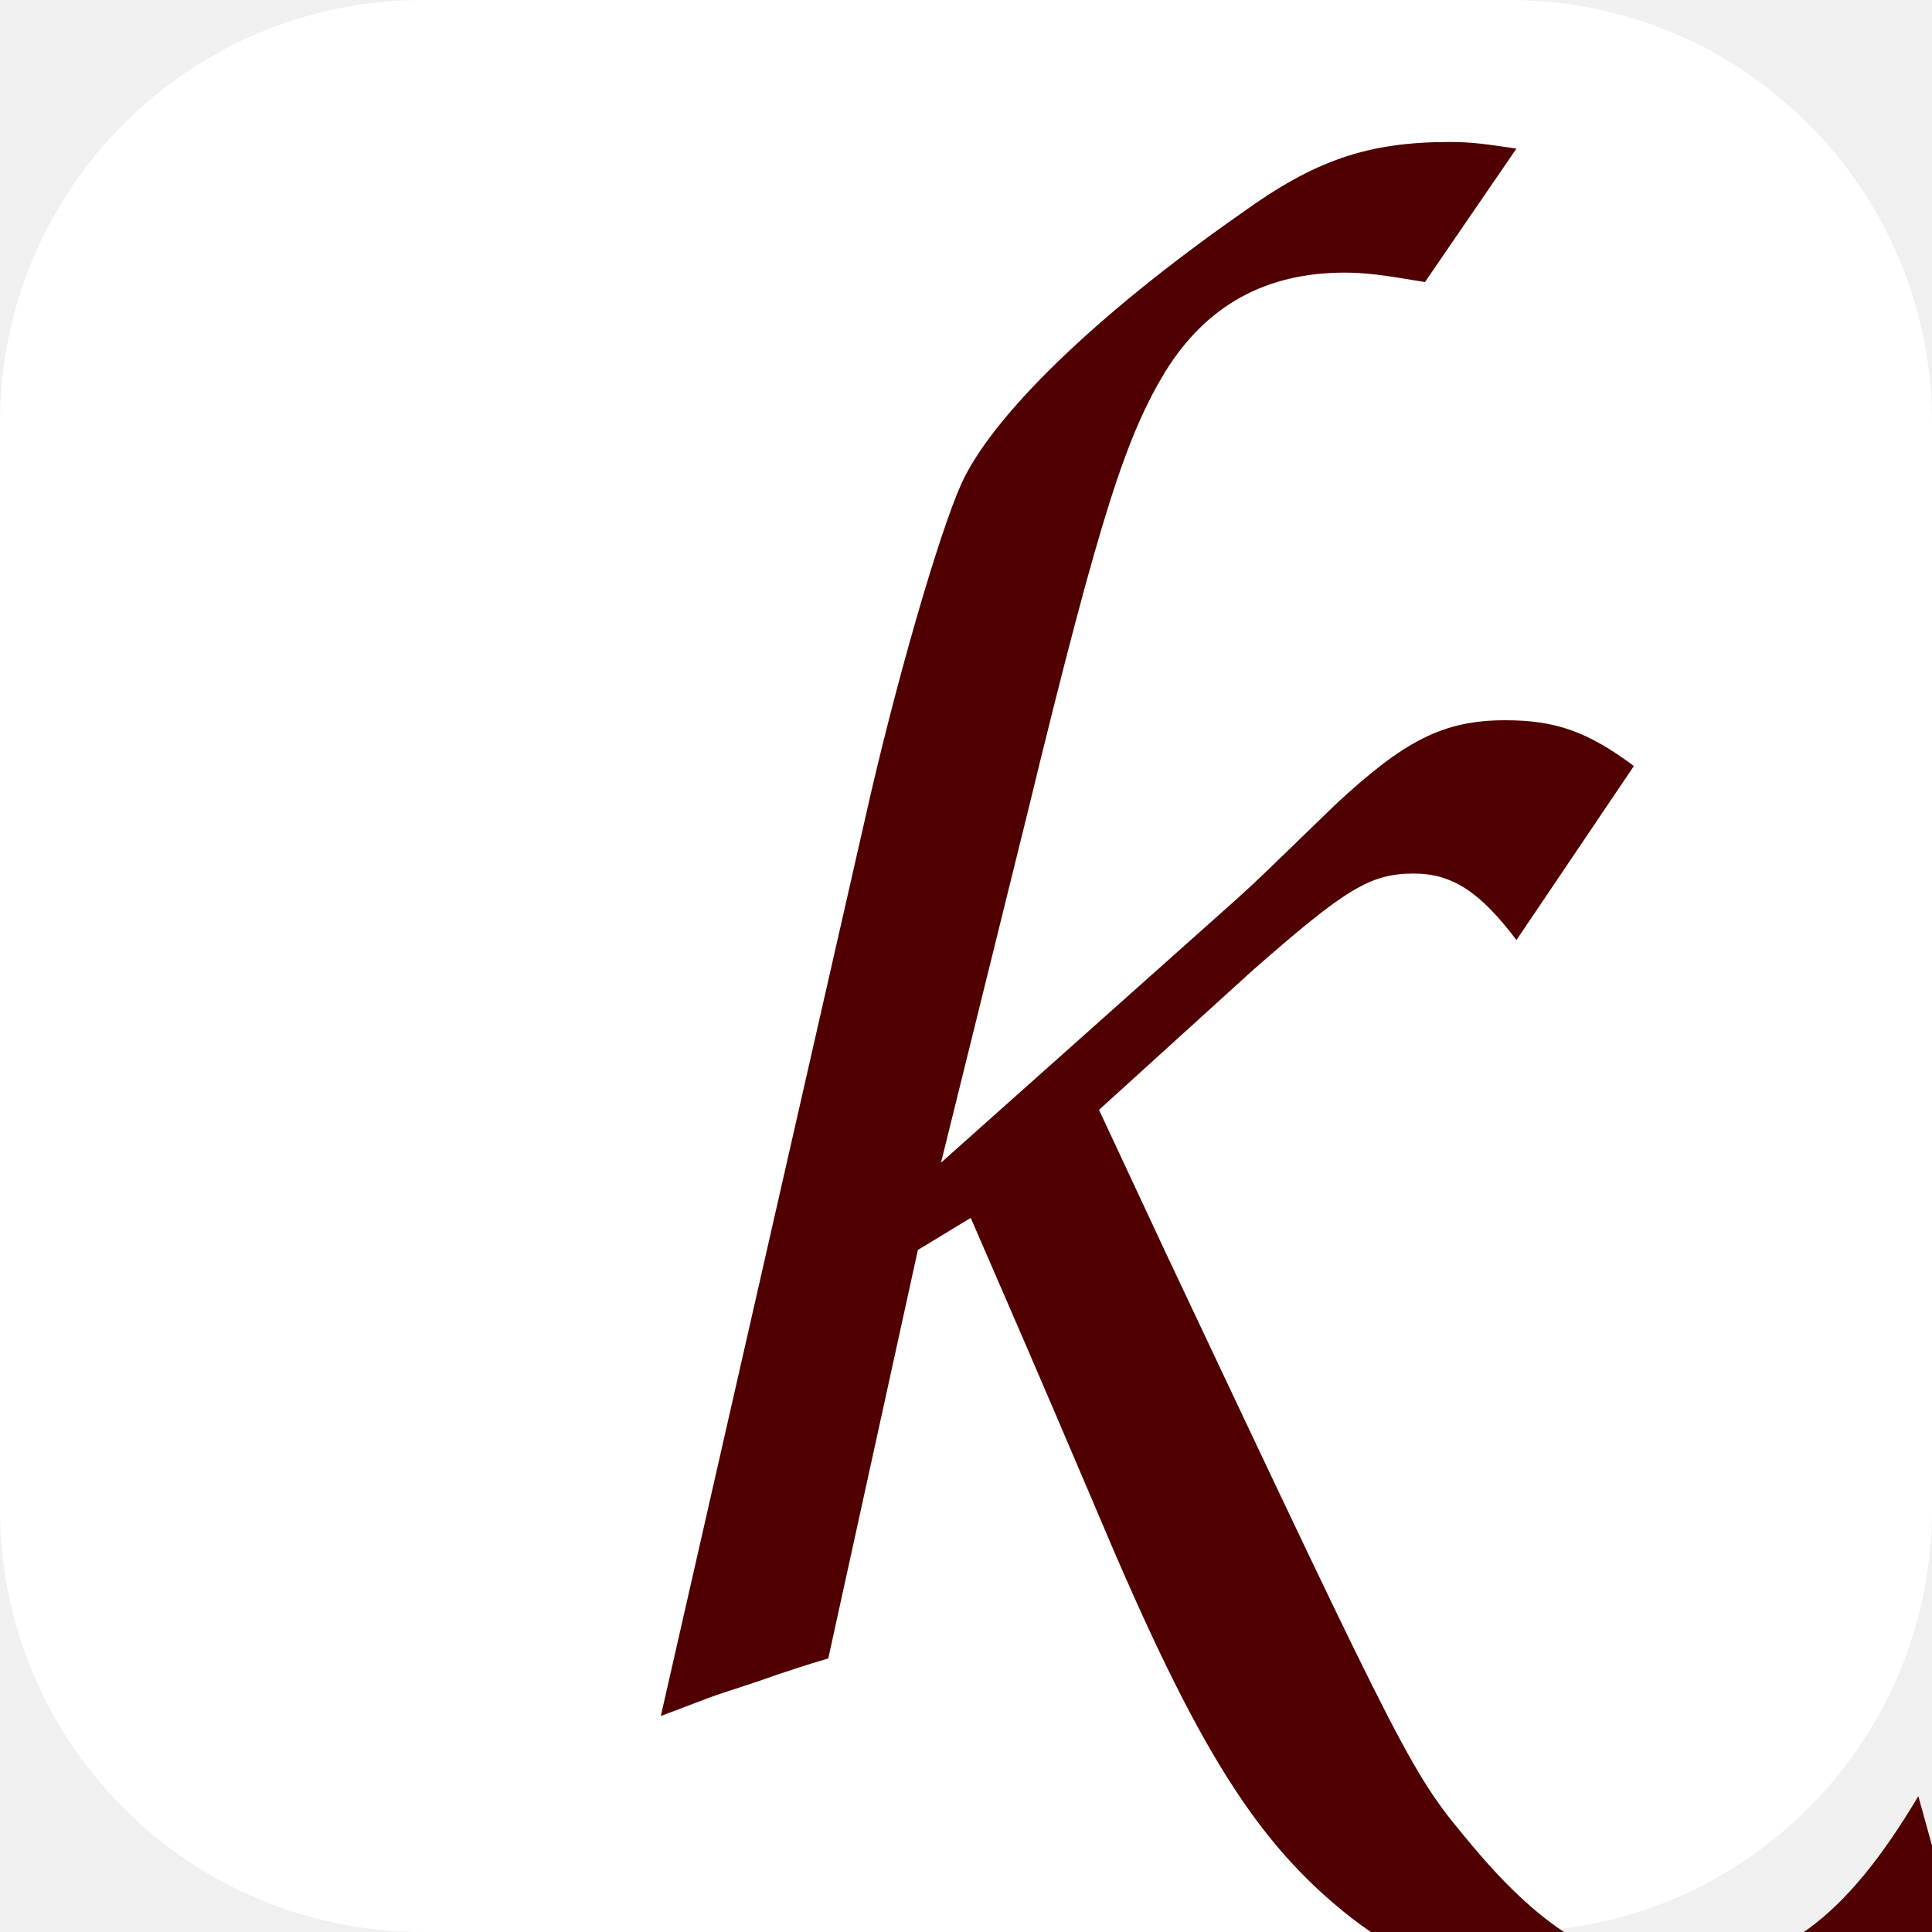
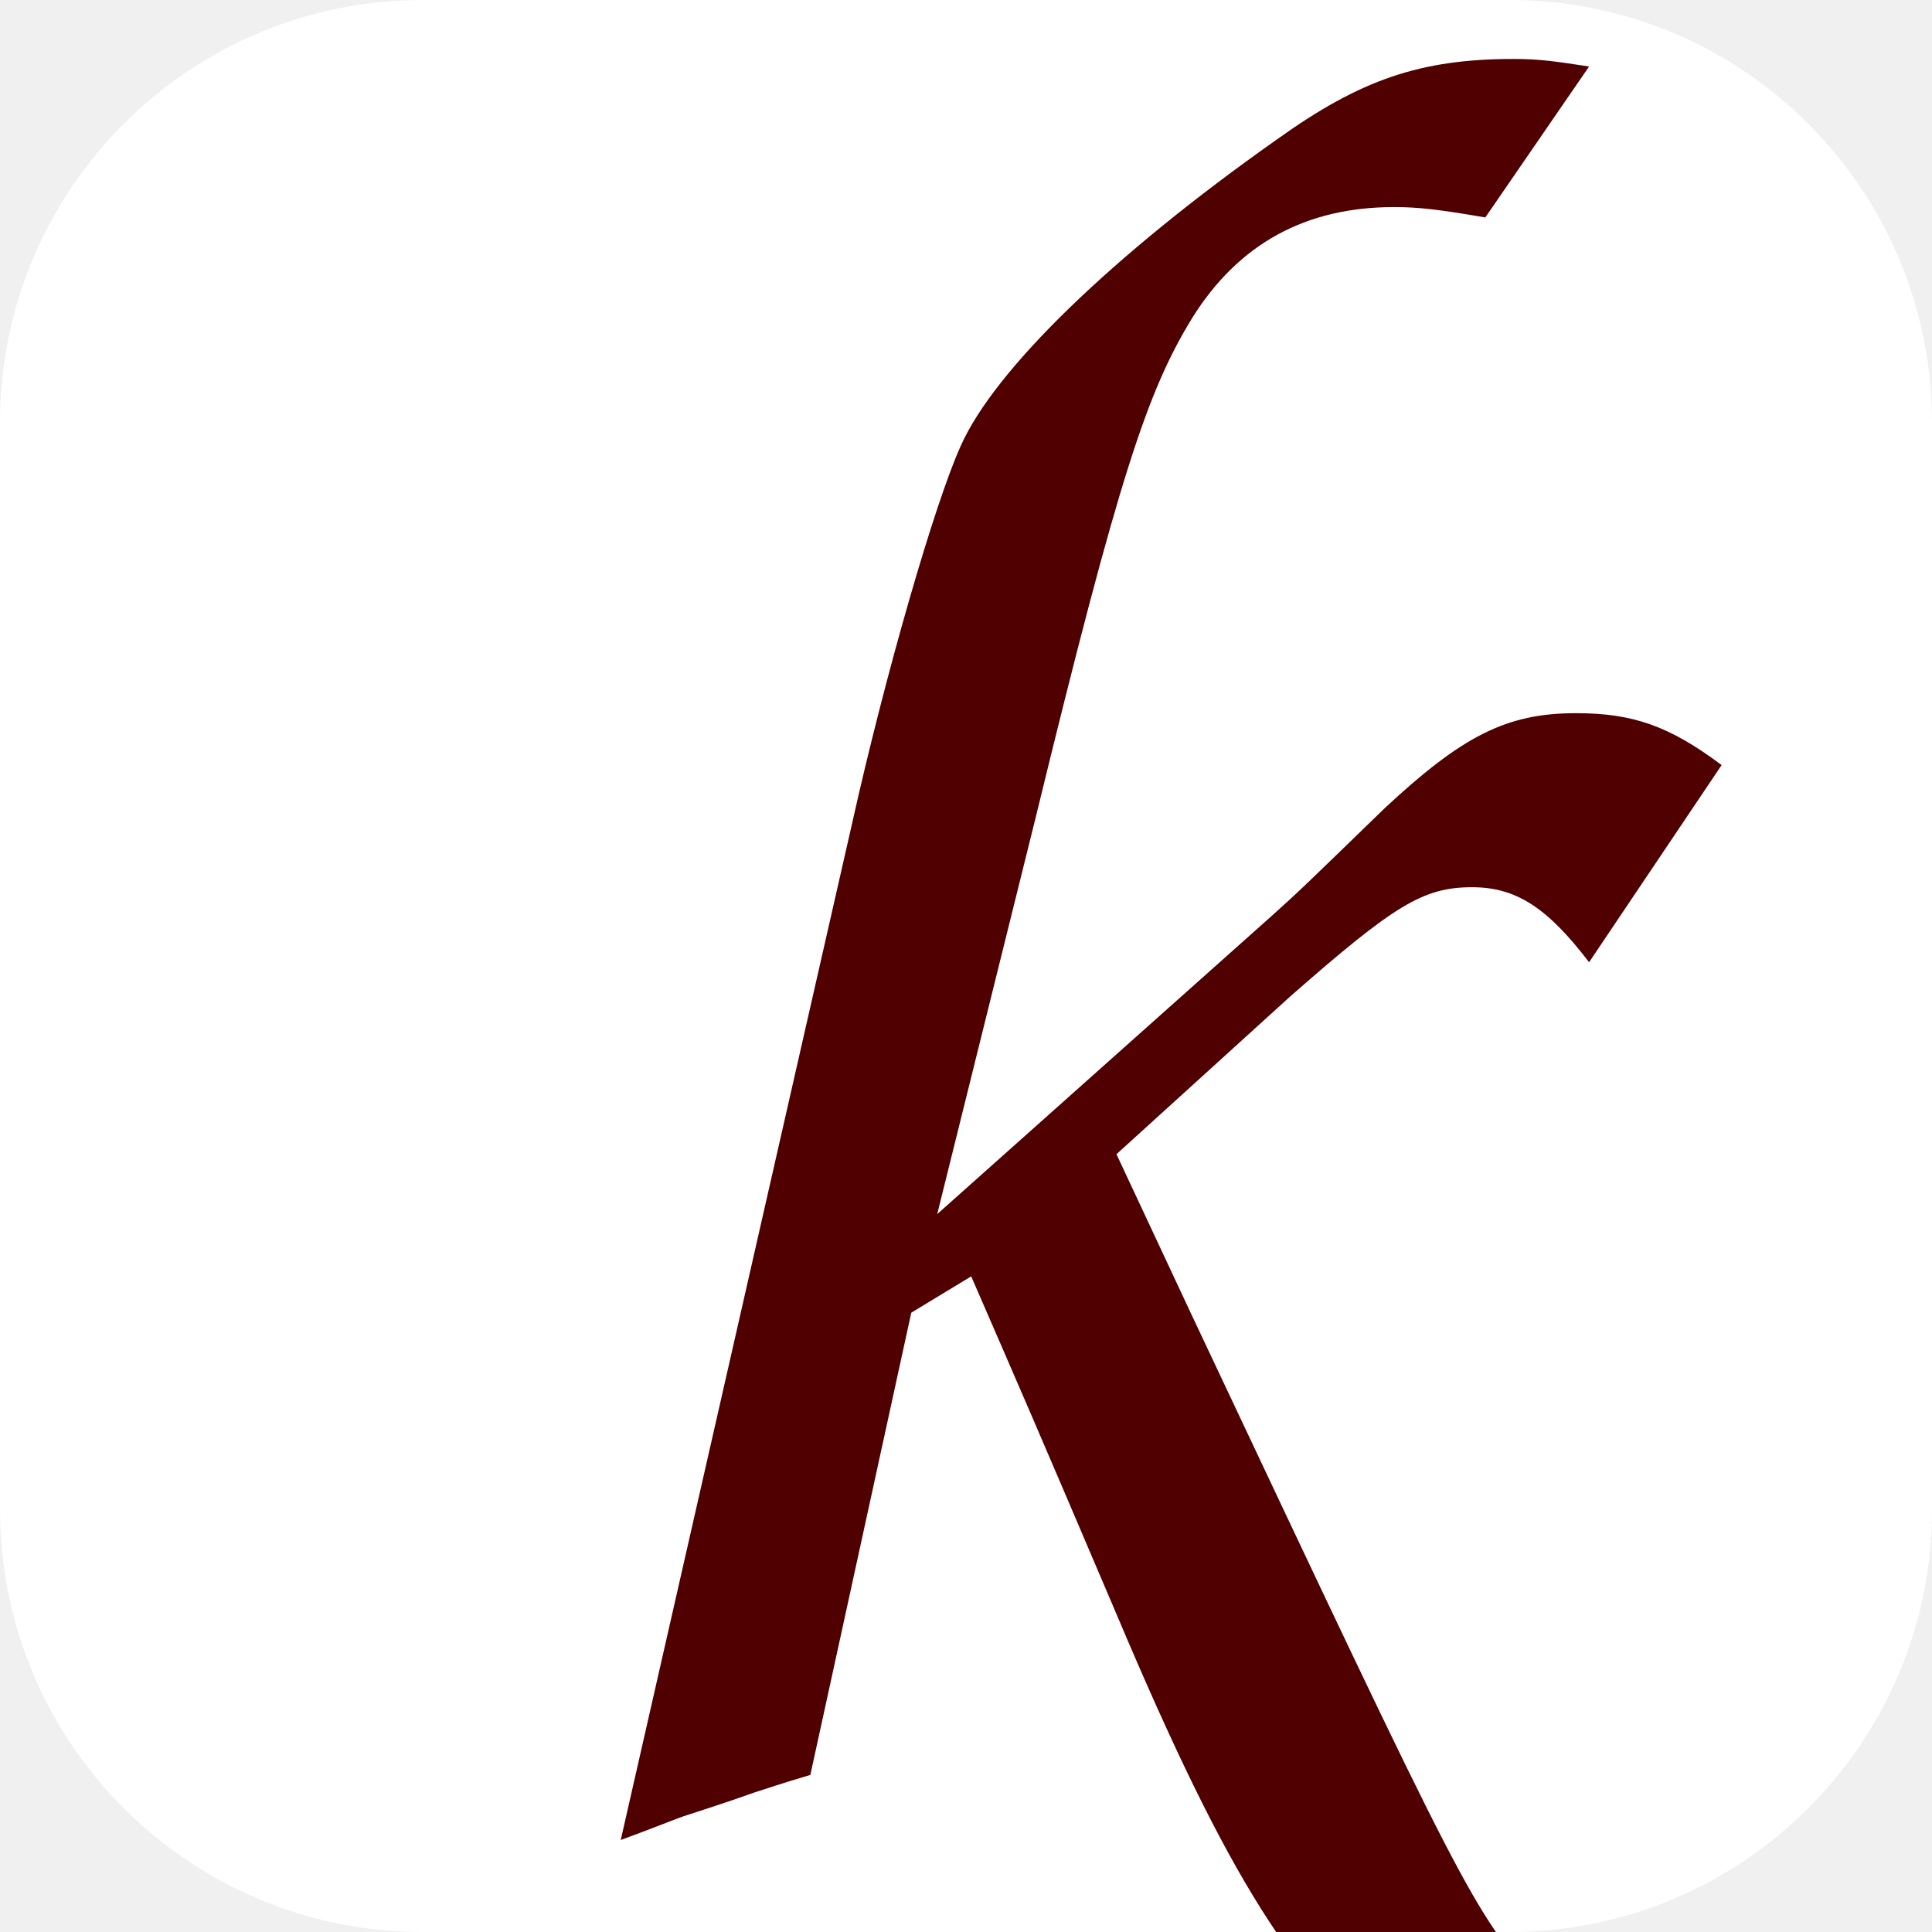
<svg xmlns="http://www.w3.org/2000/svg" viewBox="0 0 64 64" role="img" aria-label="Kaili Zhang favicon">
  <rect width="64" height="64" rx="14" fill="#ffffff" />
-   <text x="32" y="56" text-anchor="middle" font-family="'Snell Roundhand', 'Apple Chancery', 'Brush Script MT', cursive" font-size="76" font-weight="600" font-style="italic" fill="#500000">k</text>
+   <text x="32" y="60" text-anchor="middle" font-family="'Snell Roundhand', 'Apple Chancery', 'Brush Script MT', cursive" font-size="86" font-weight="600" font-style="italic" fill="#500000">k</text>
</svg>
